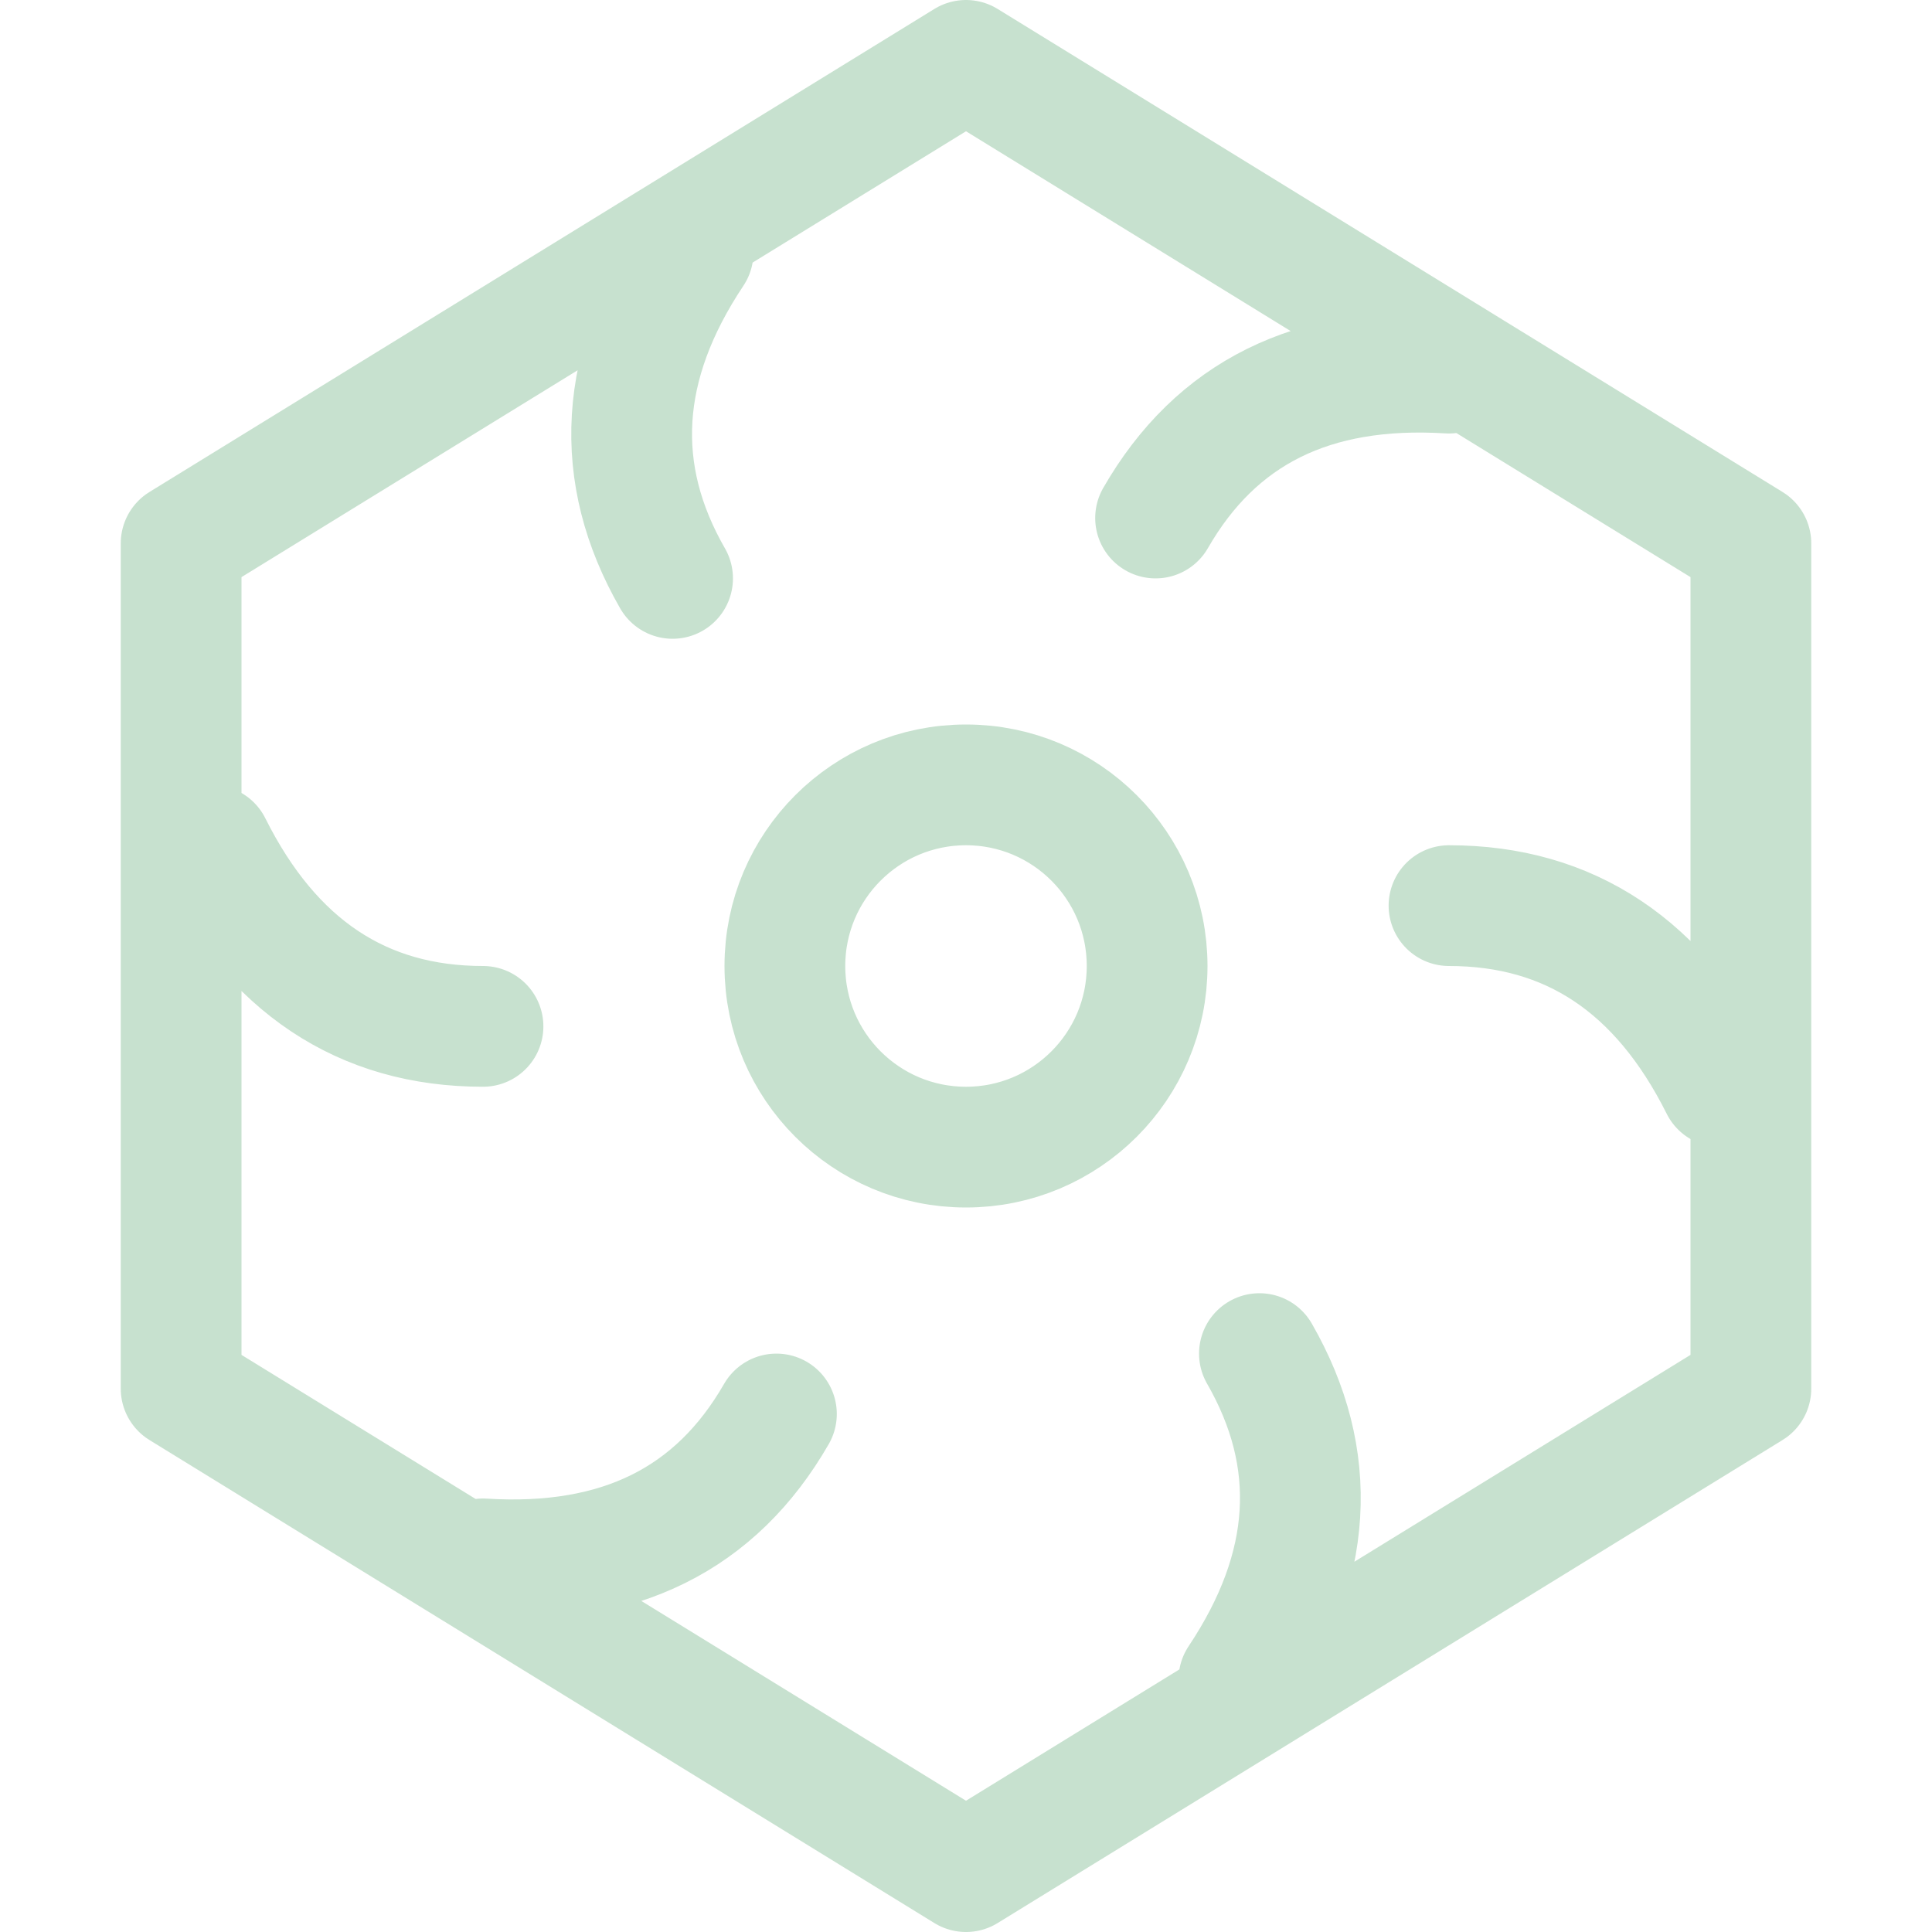
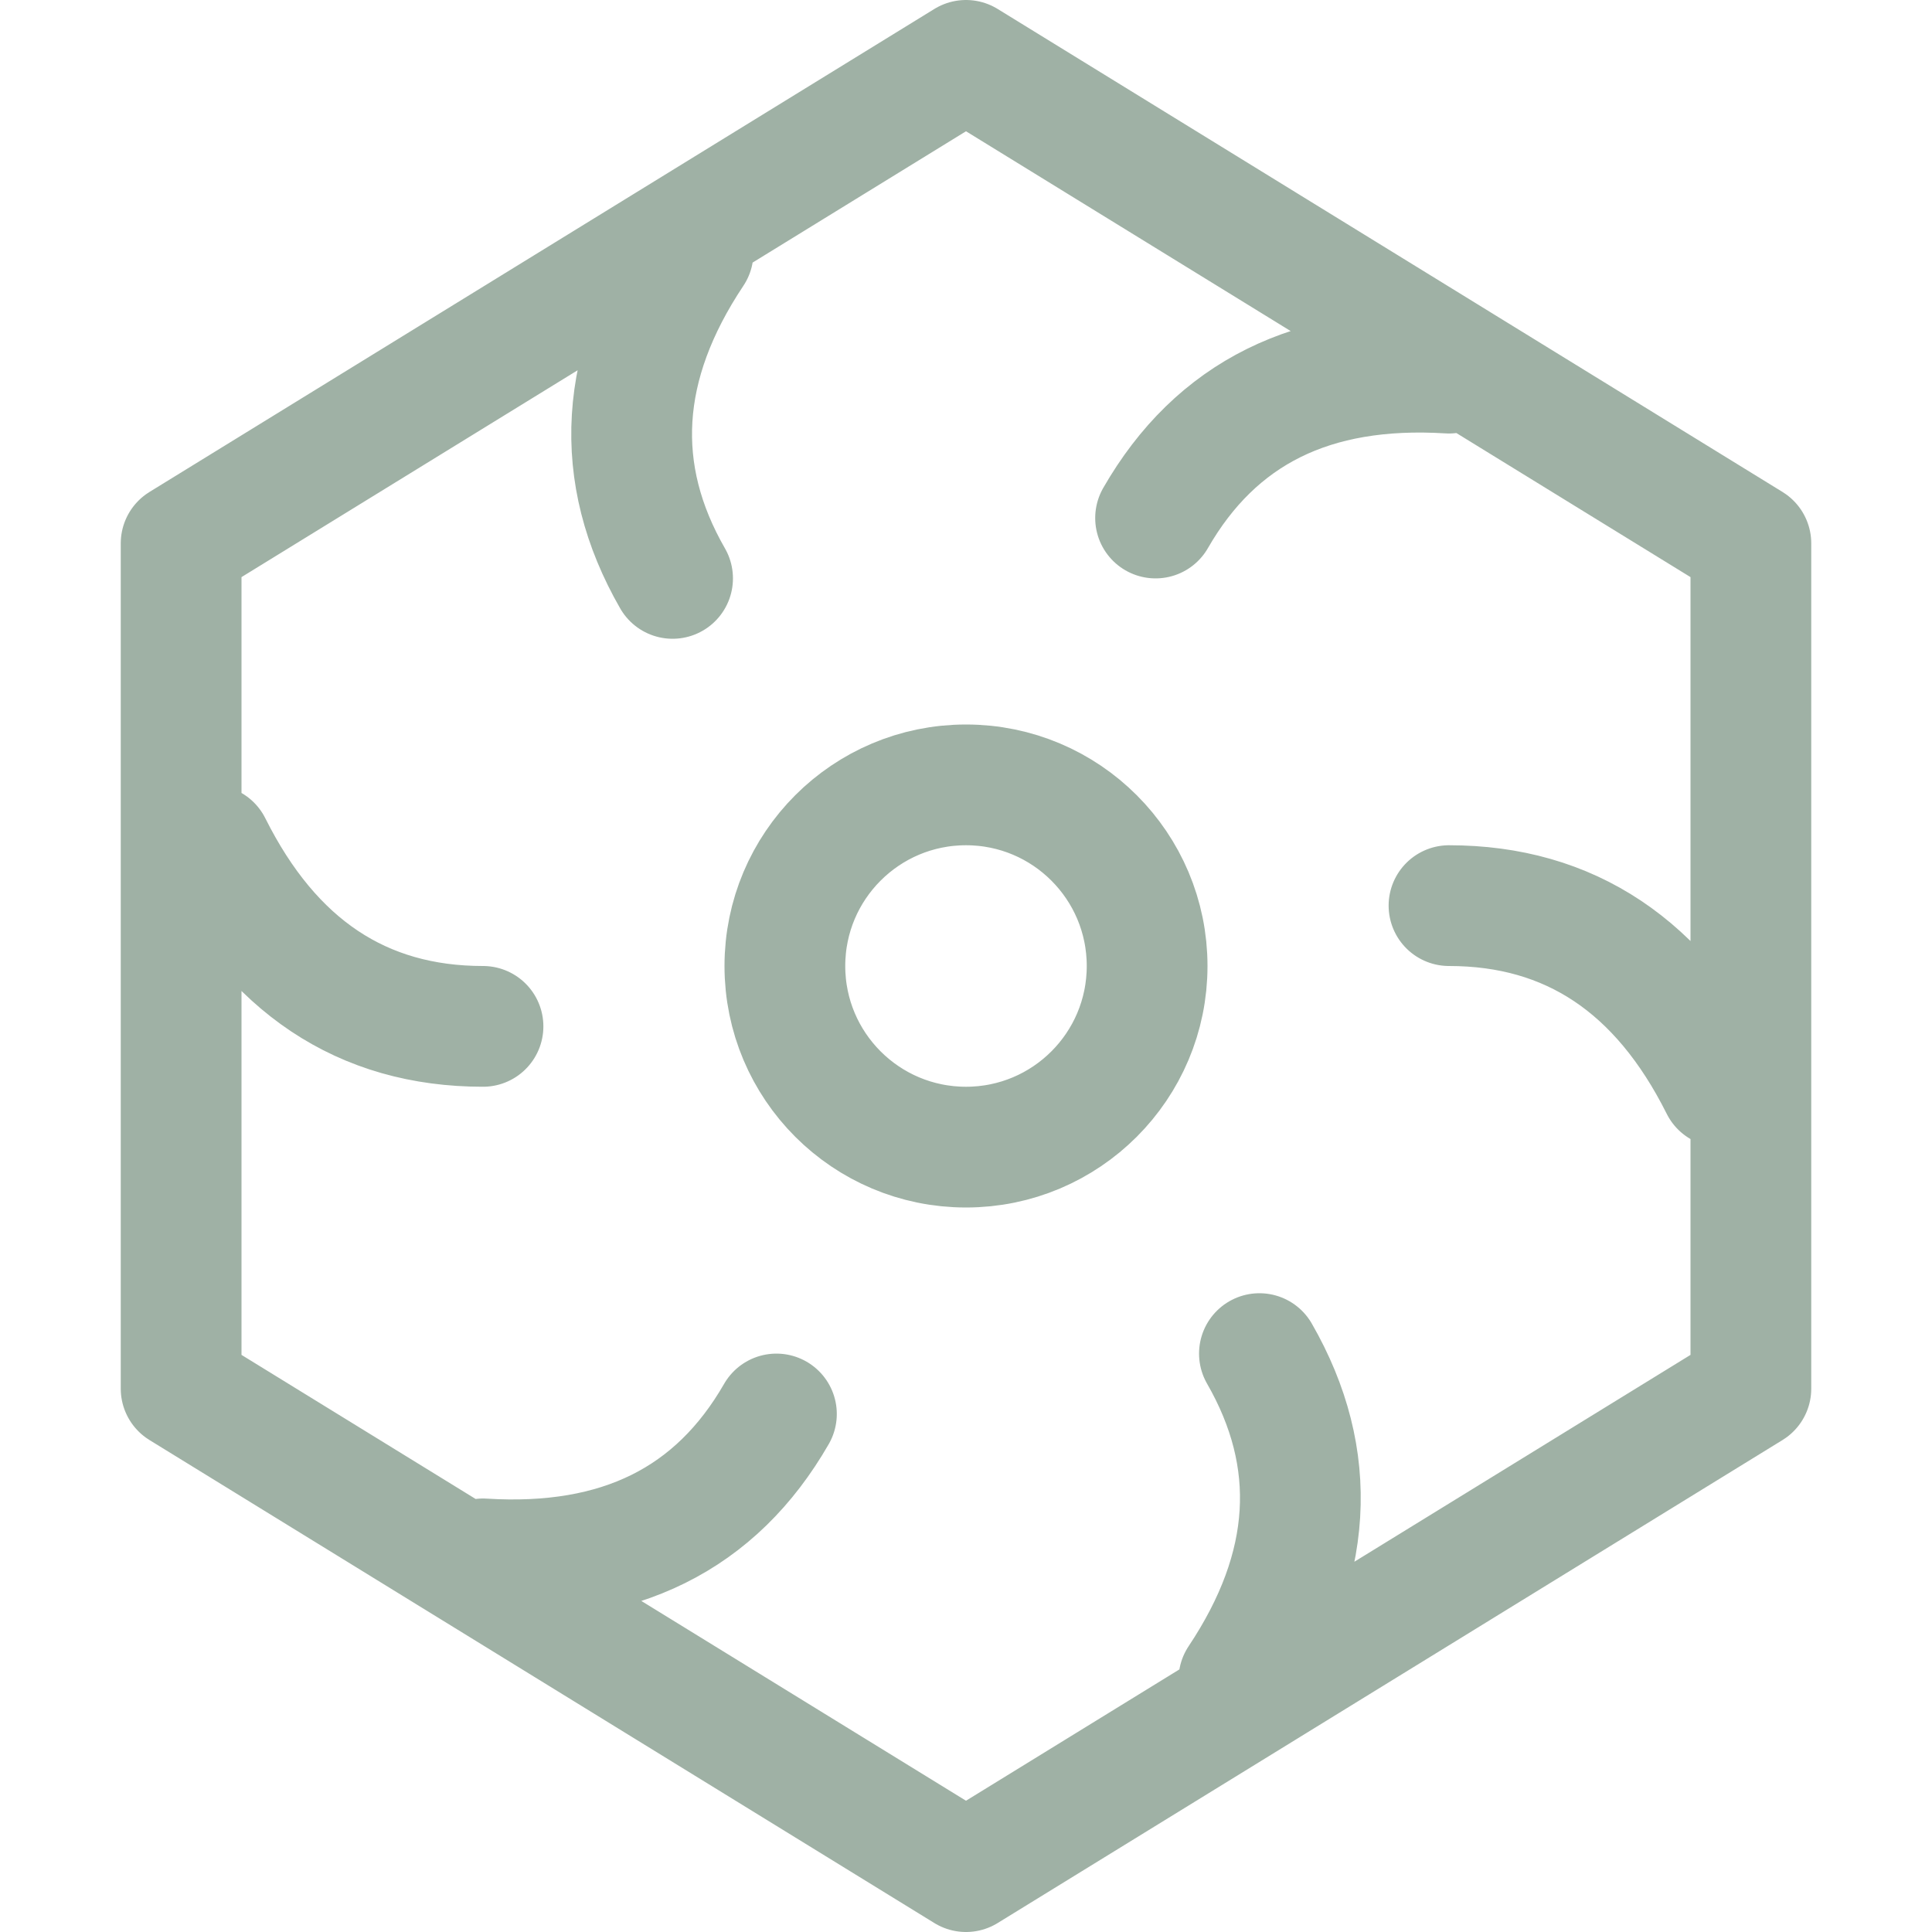
<svg xmlns="http://www.w3.org/2000/svg" width="16" height="16" viewBox="0 0 16 16">
-   <path fill="none" stroke="#C7E1CF" stroke-linecap="round" stroke-linejoin="round" d="M1.5 11.5v-7L8 .5l6.5 4v7l-6.5 4zm6.5-2a1.5 1.5 0 100-3 1.5 1.5 0 000 3M1.75 7Q2.5 8.5 4 8.5m0 4.41c1.13.07 1.93-.33 2.43-1.2m3.83 2.2c.62-.93.67-1.83.17-2.7M14.25 9Q13.5 7.5 12 7.5m0-4.41c-1.13-.07-1.93.33-2.43 1.2m-3.83-2.2c-.62.93-.67 1.83-.17 2.7" />
+   <path fill="none" stroke="#9FB1A5" stroke-linecap="round" stroke-linejoin="round" d="M1.5 11.5v-7L8 .5l6.5 4v7l-6.5 4zm6.5-2a1.5 1.5 0 100-3 1.5 1.5 0 000 3M1.75 7Q2.5 8.5 4 8.5m0 4.41c1.13.07 1.93-.33 2.43-1.2m3.83 2.2c.62-.93.67-1.83.17-2.7M14.25 9Q13.5 7.5 12 7.5m0-4.41c-1.13-.07-1.93.33-2.43 1.2m-3.83-2.2c-.62.93-.67 1.83-.17 2.7" />
</svg>
